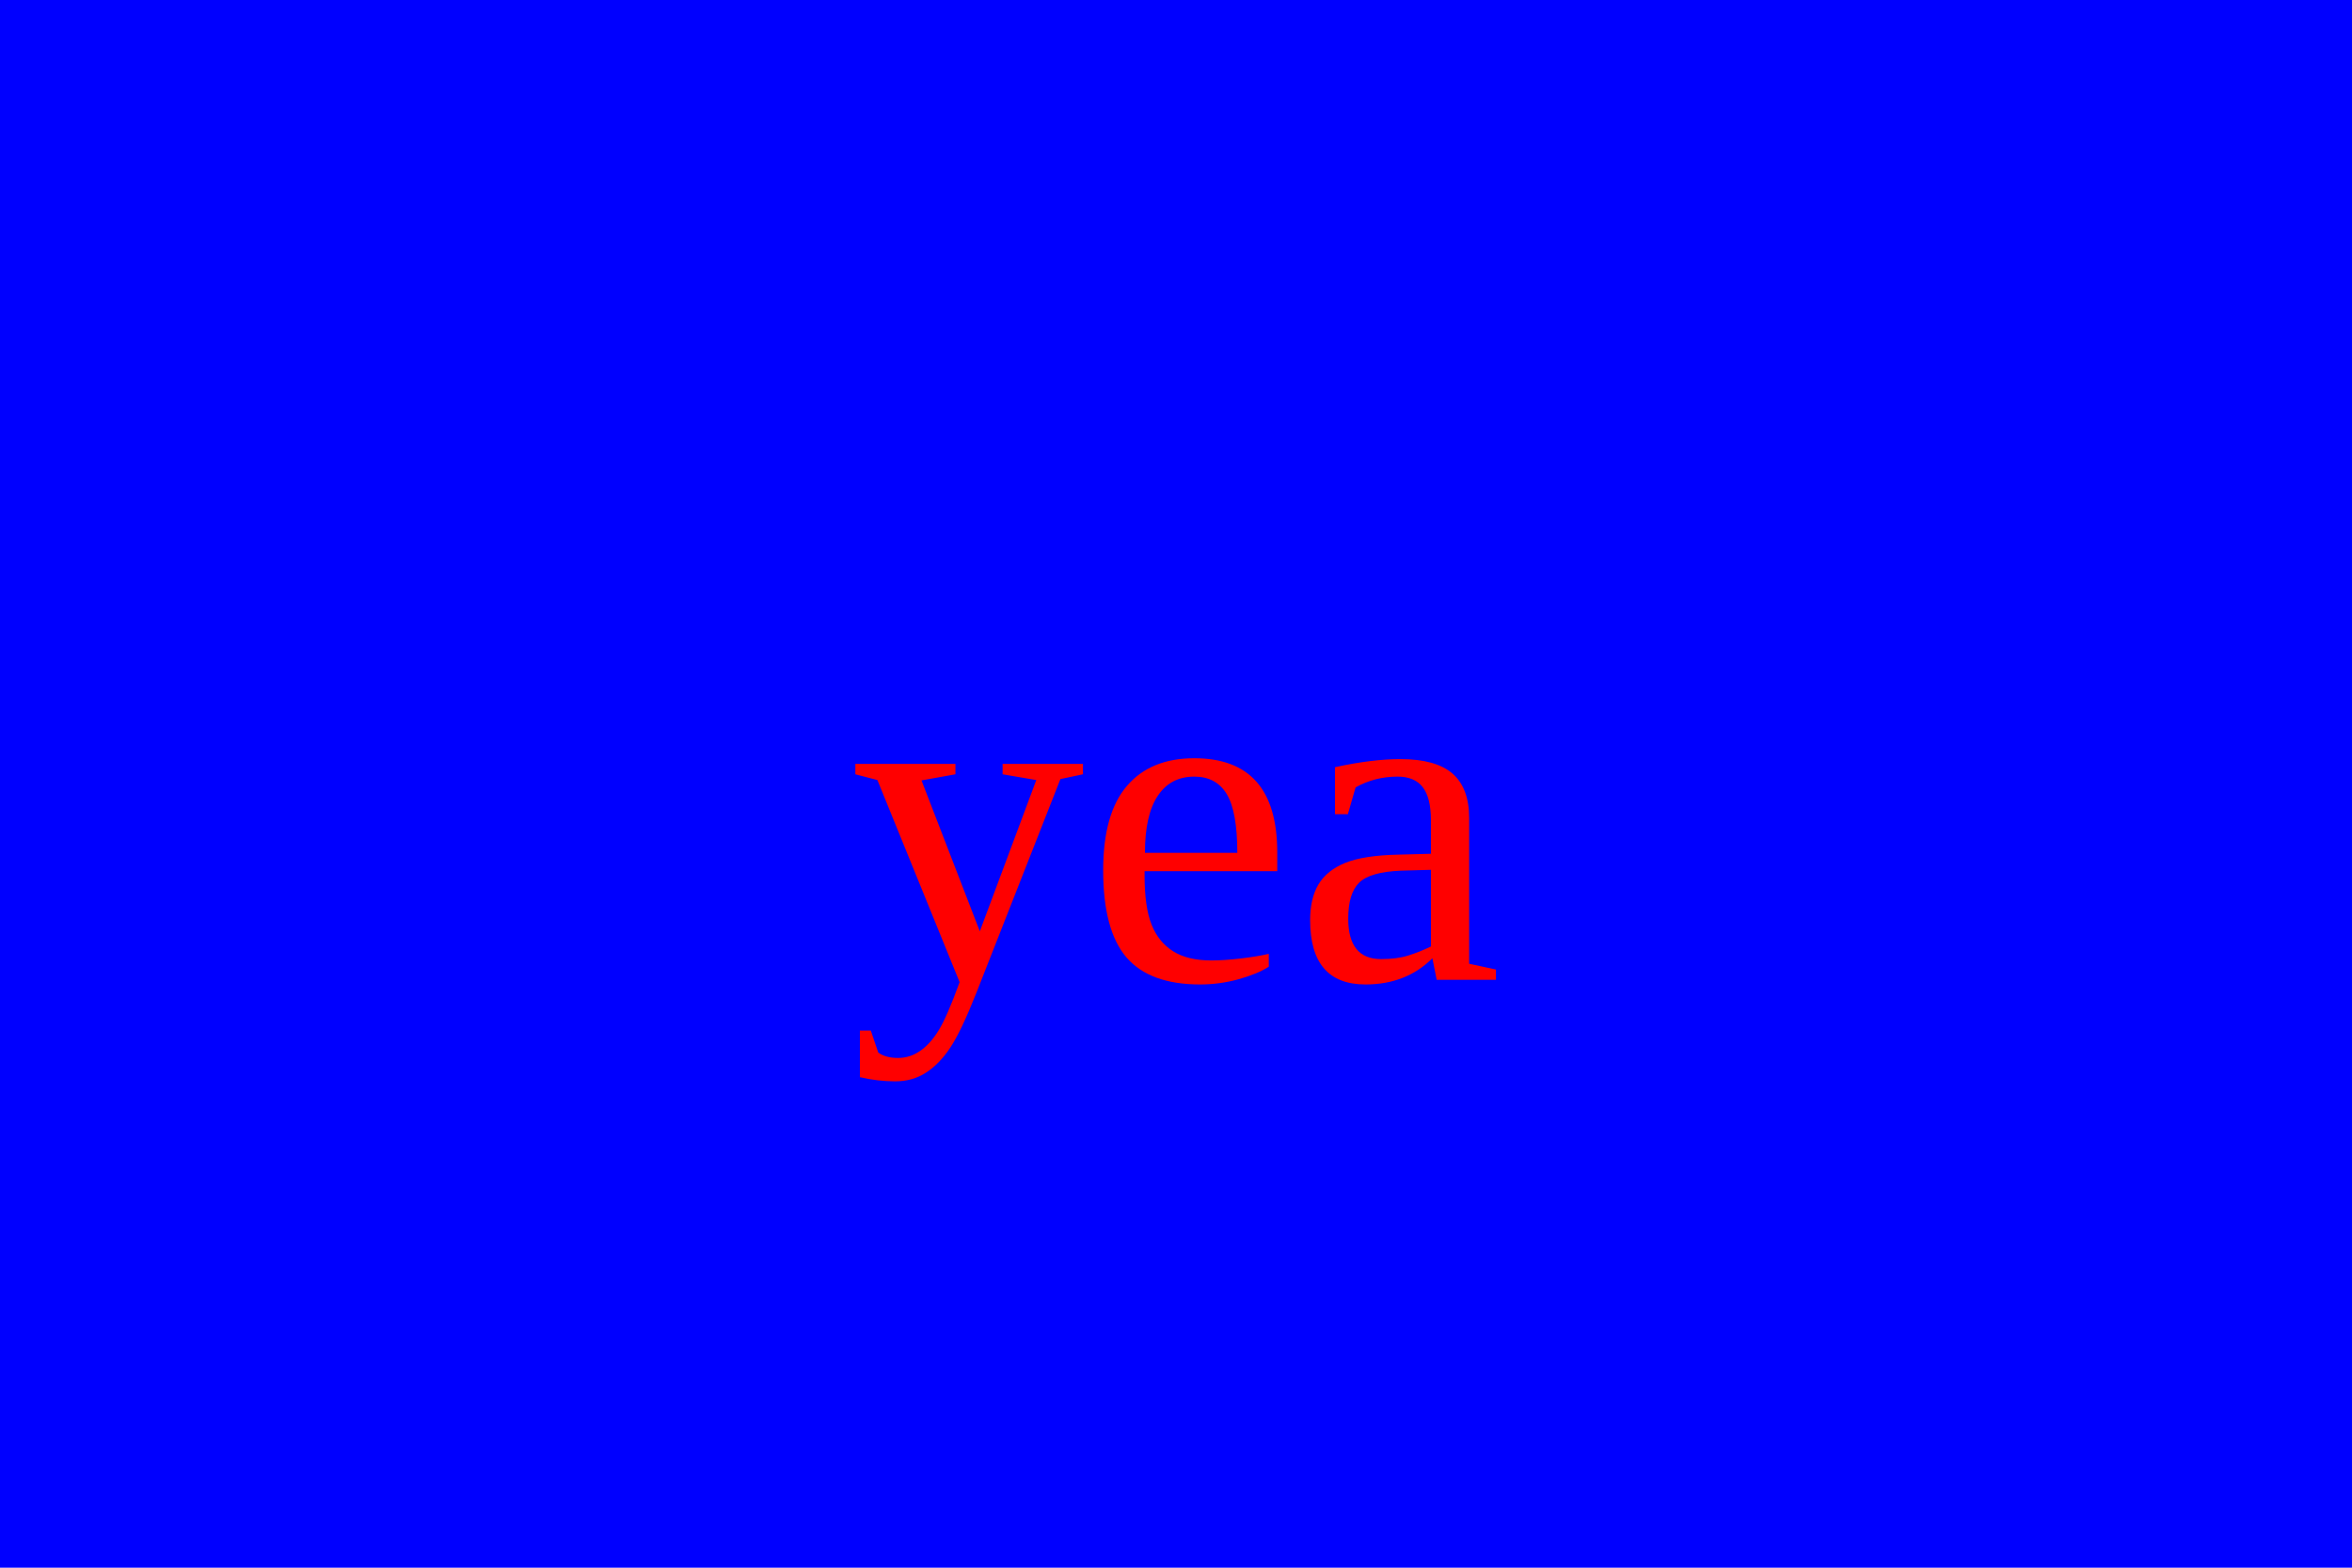
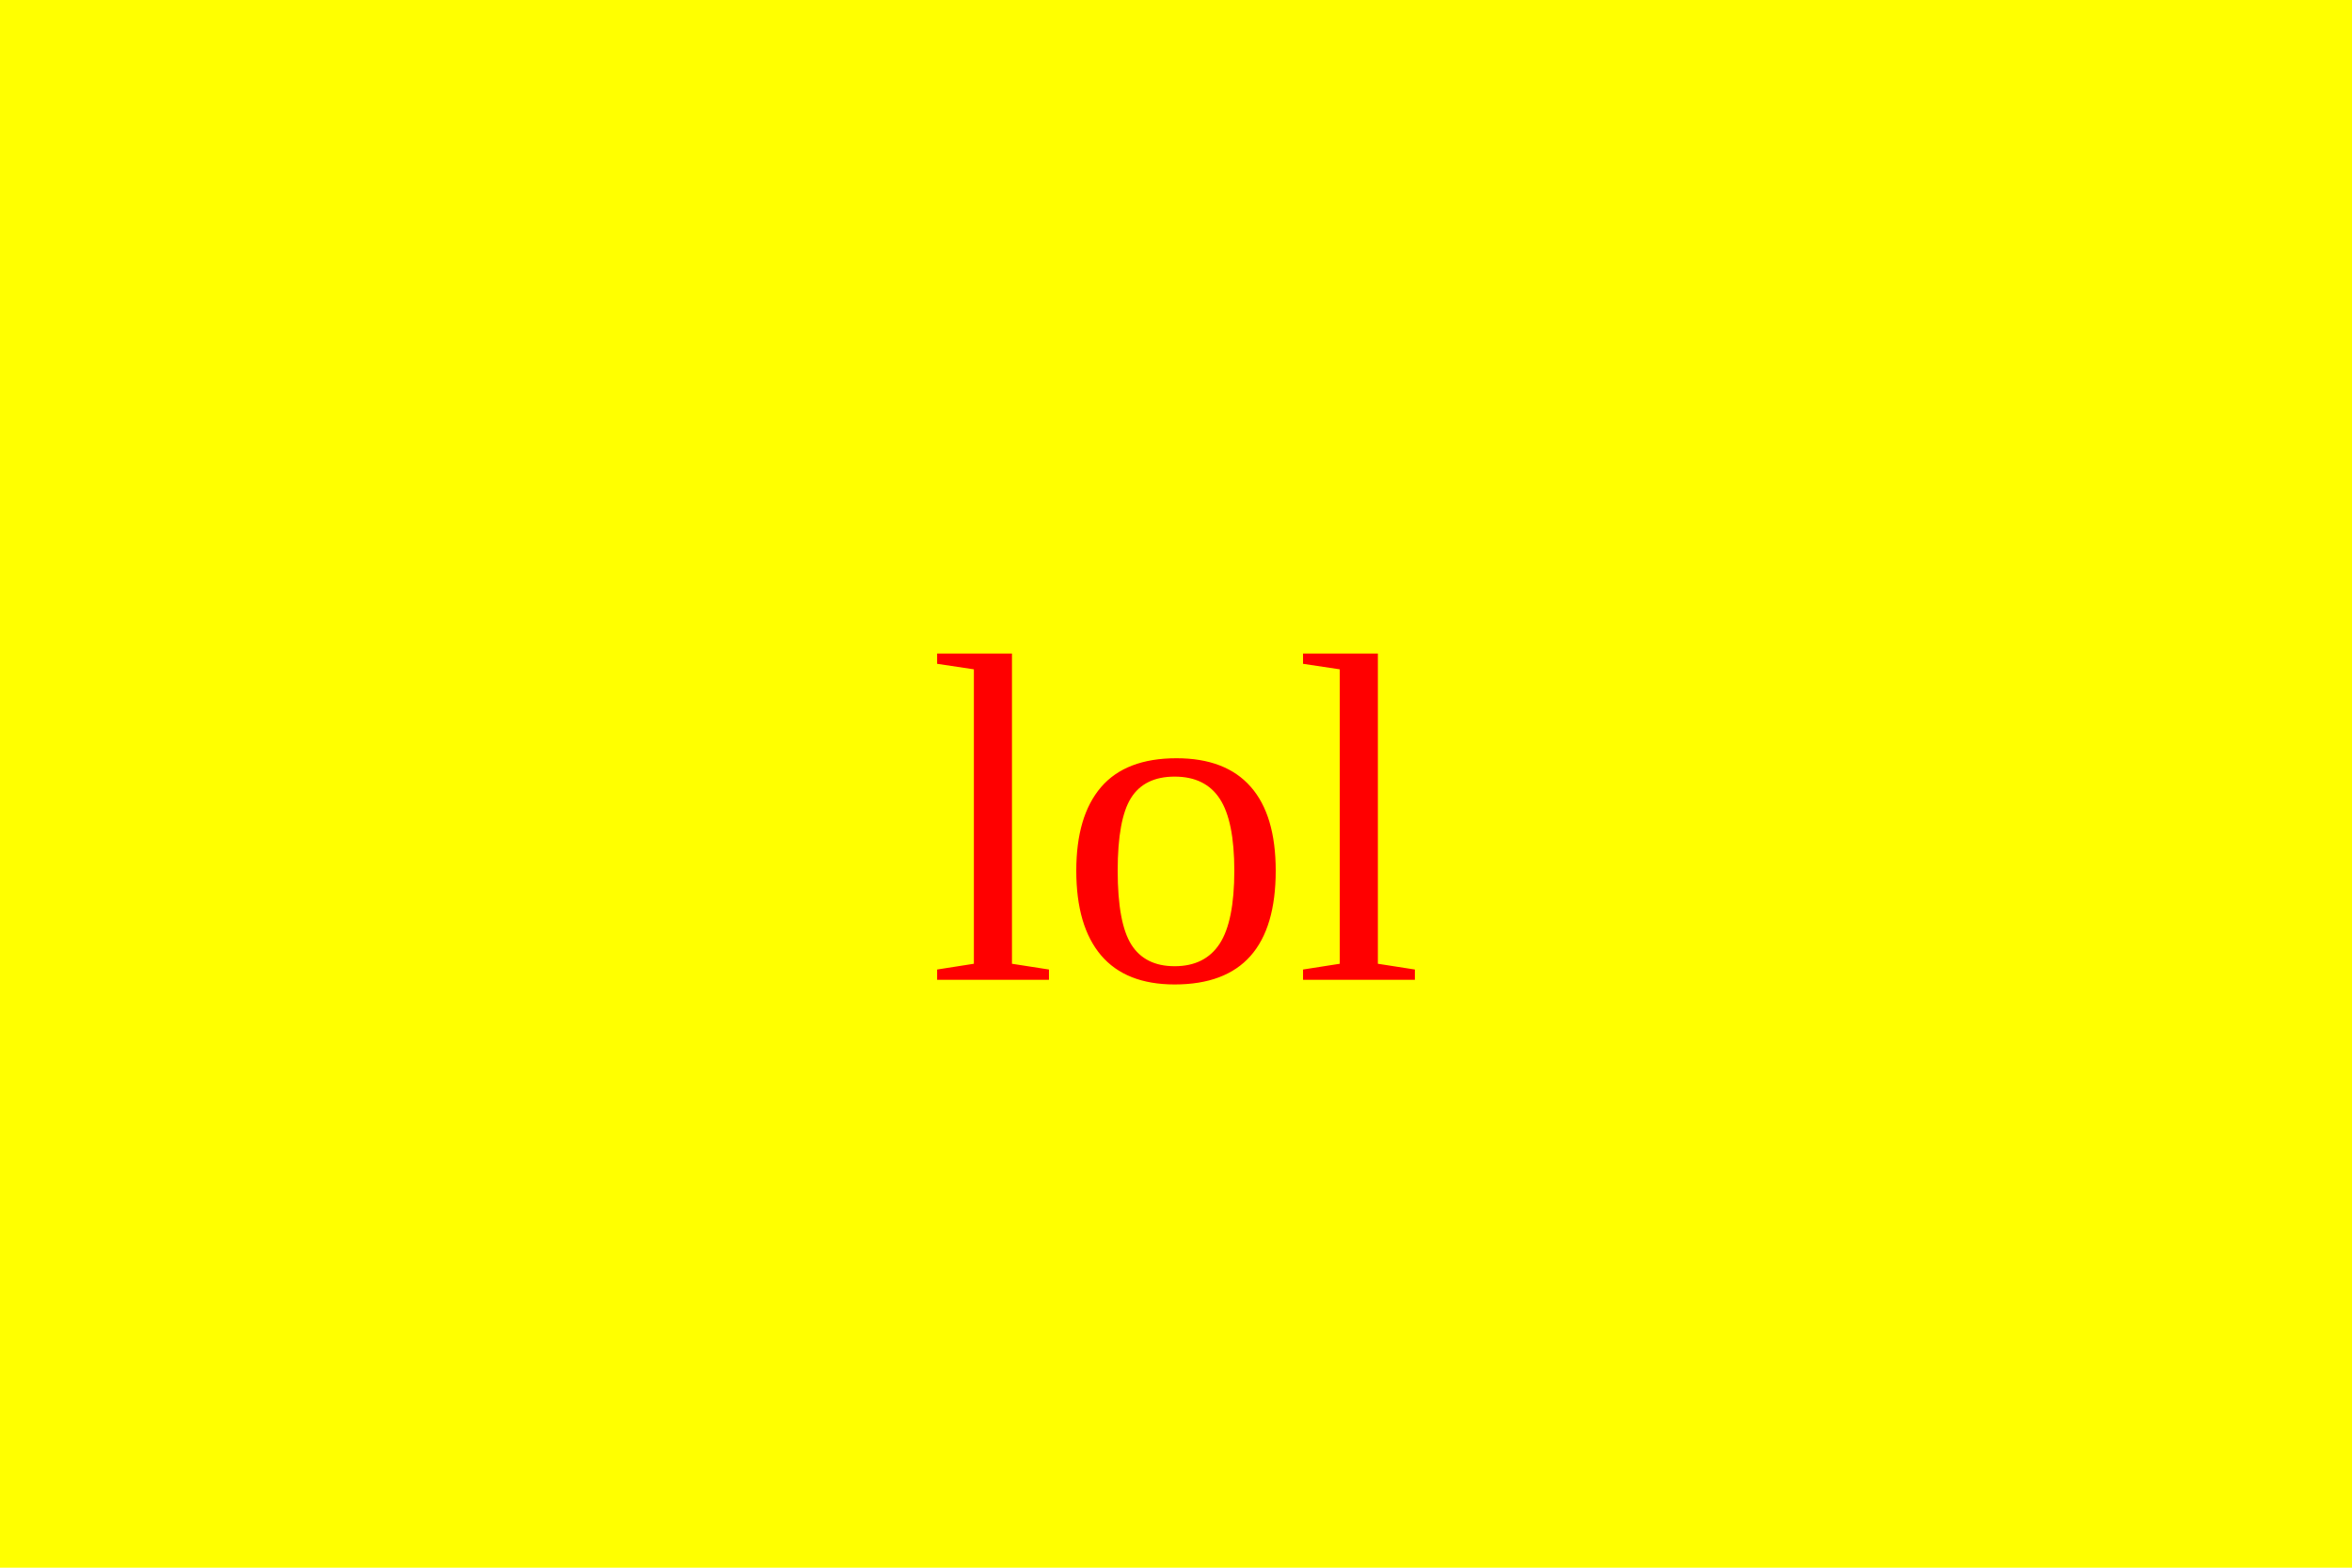
<svg xmlns="http://www.w3.org/2000/svg" version="1.1" width="300" height="200">
-   <rect width="100%" height="100%" fill="Blue" />
-   <text x="150" y="125" font-size="60" text-anchor="middle" fill="Red">yea</text>
+   <rect width="100%" height="100%" fill="Yellow" />
+   <text x="150" y="125" font-size="60" text-anchor="middle" fill="Red">lol</text>
</svg>
